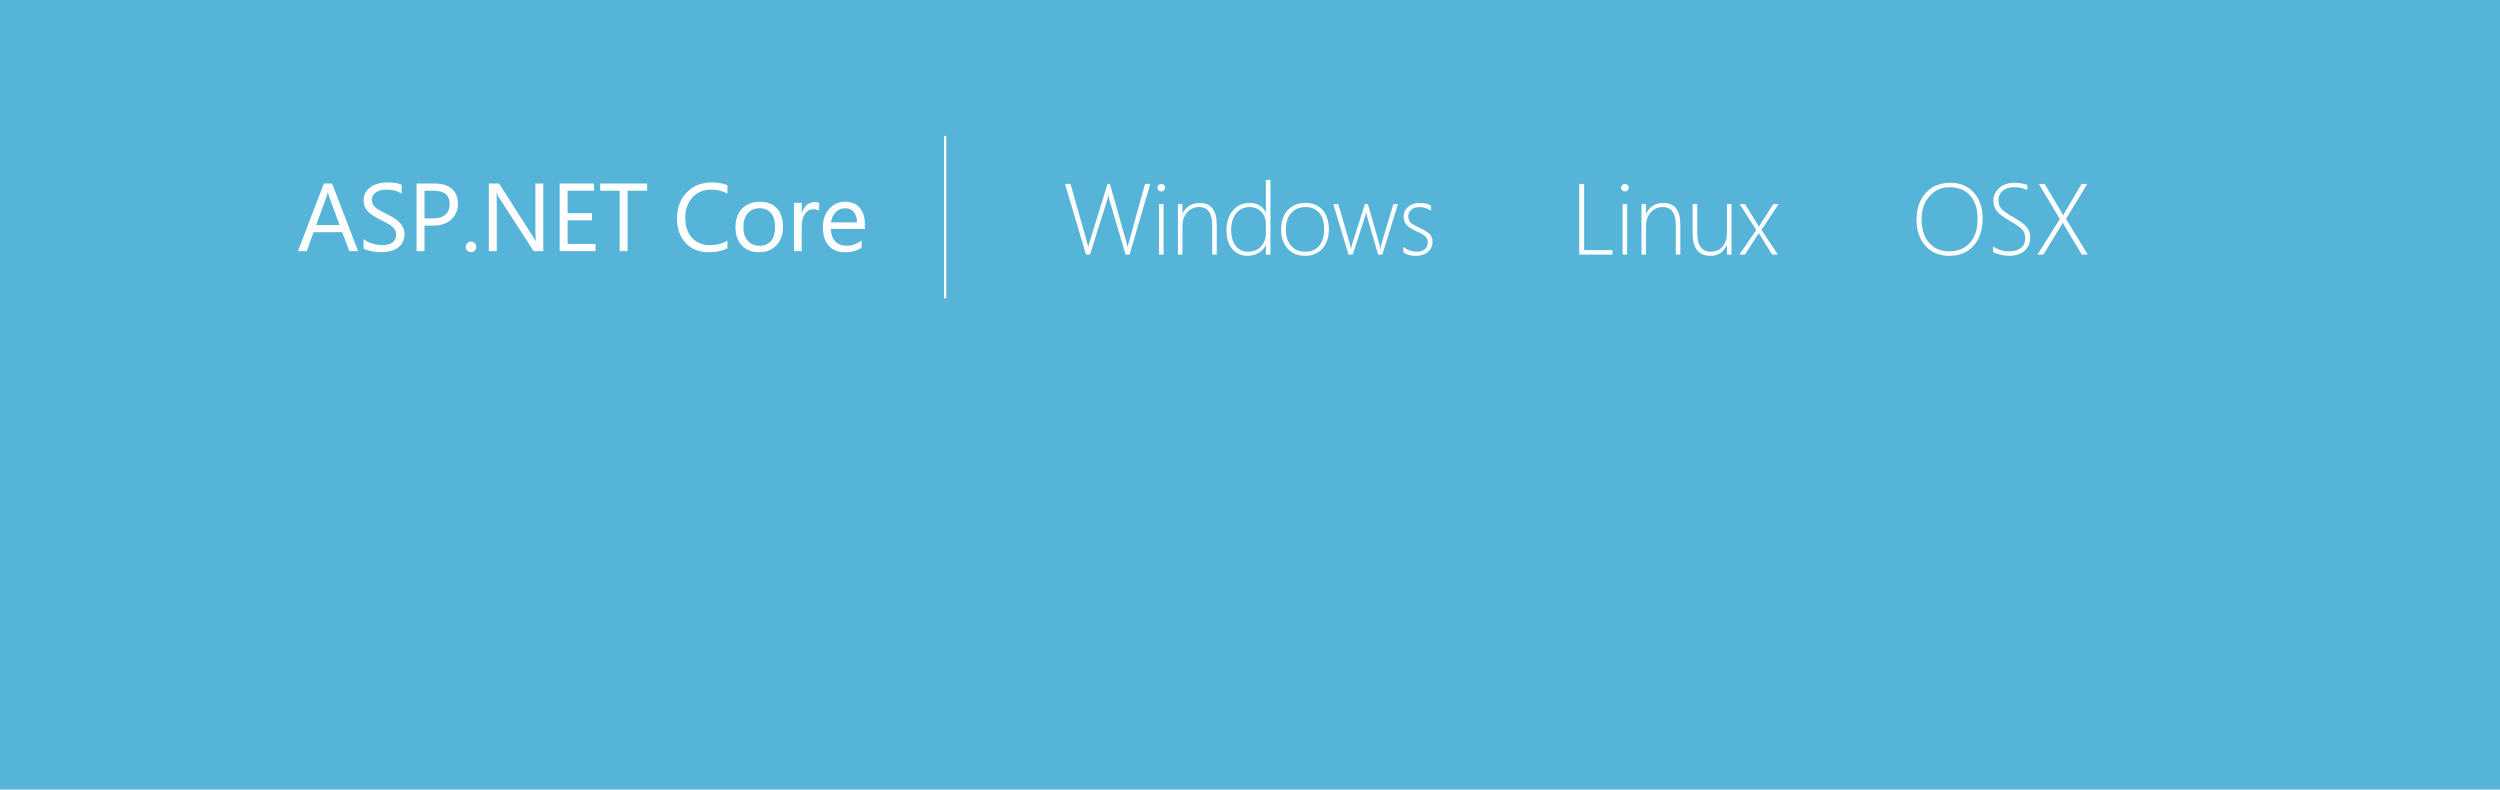
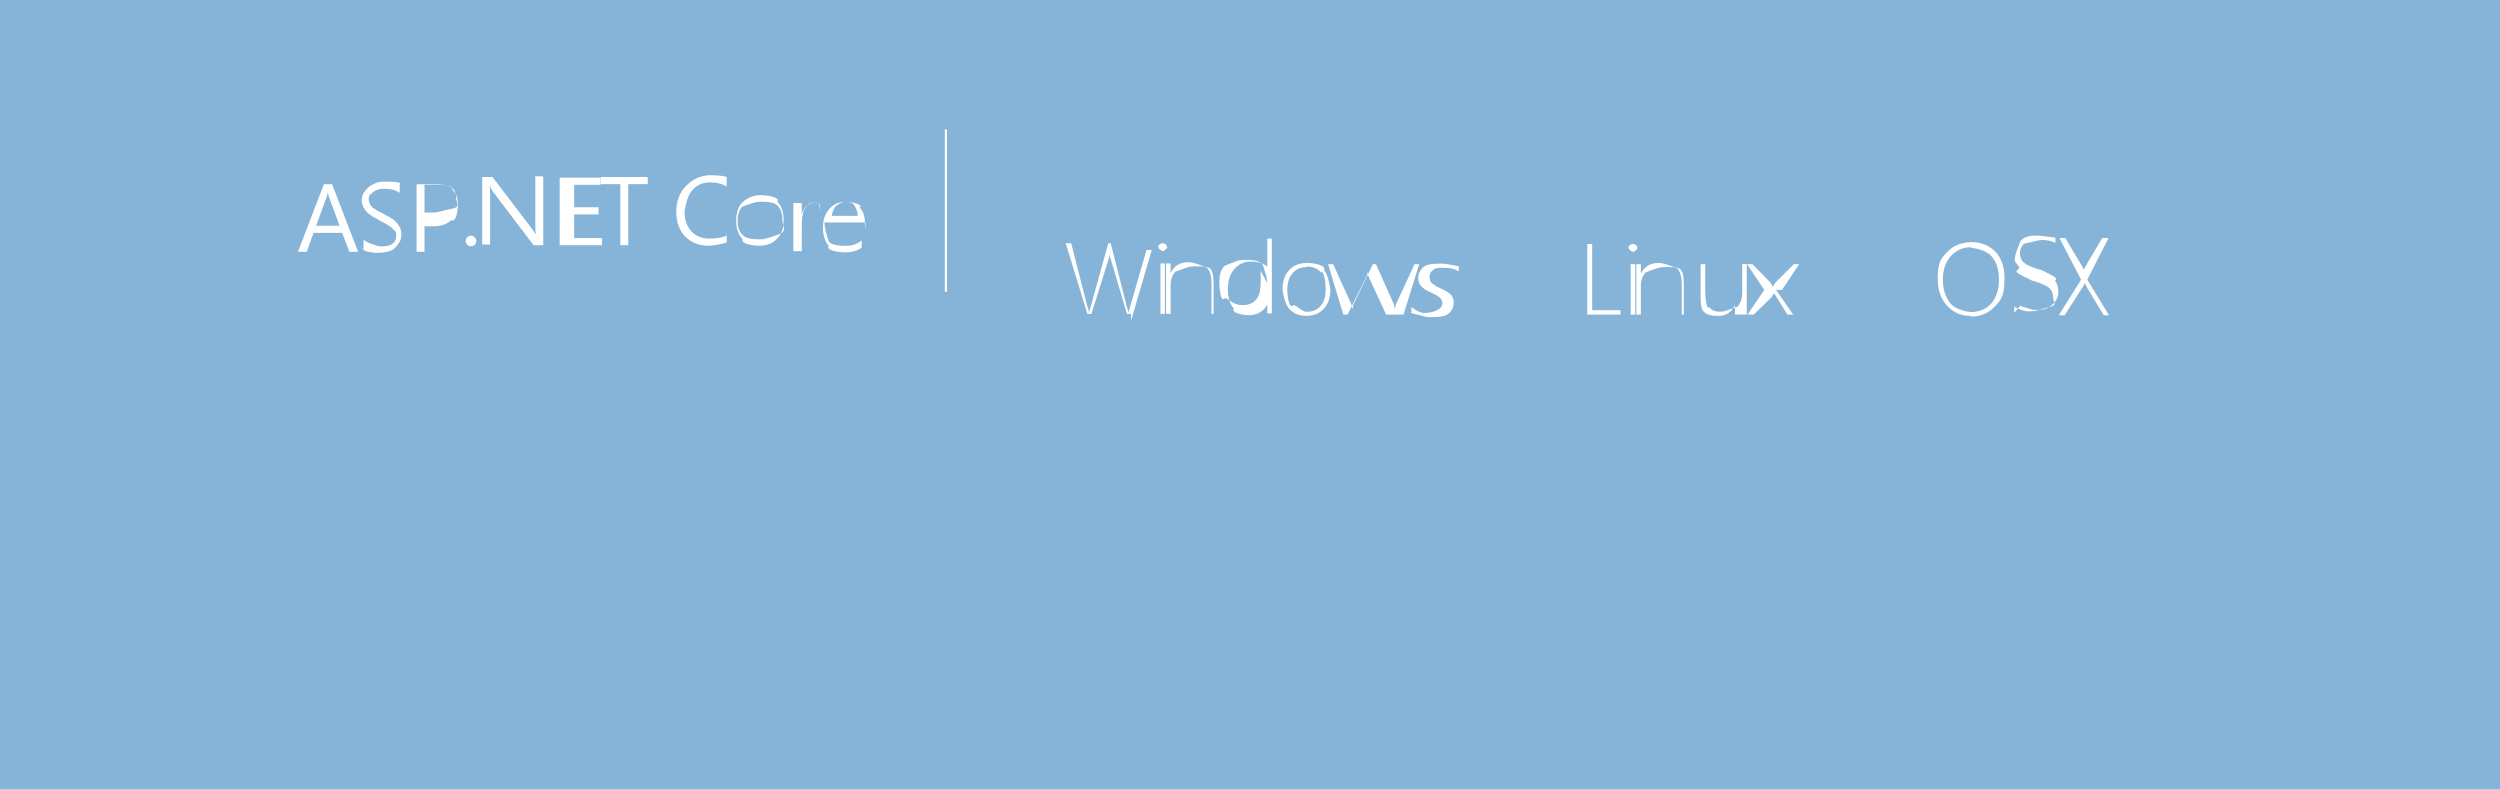
<svg xmlns="http://www.w3.org/2000/svg" viewBox="0 0 1140 360" enable-background="new 0 0 1140 360">
-   <path fill="#56B4D9" d="M0 0h1140v360h-1140v-360z" />
-   <path fill="#fff" d="M163.29 114.514h-3.996l-3.266-8.637h-13.063l-3.072 8.637h-4.018l11.816-30.809h3.738l11.861 30.809zm-8.443-11.881l-4.834-13.127c-.158-.43-.315-1.117-.473-2.063h-.086c-.144.874-.308 1.562-.494 2.063l-4.791 13.127h10.678zm10.921 10.635v-4.254c.487.43 1.07.816 1.751 1.16.68.344 1.396.634 2.148.87s1.507.419 2.267.548c.759.129 1.461.193 2.105.193 2.22 0 3.878-.412 4.974-1.235s1.644-2.009 1.644-3.556c0-.831-.183-1.554-.548-2.17s-.87-1.178-1.515-1.687-1.407-.995-2.288-1.461-1.83-.956-2.847-1.472c-1.074-.544-2.077-1.096-3.008-1.654-.931-.559-1.74-1.175-2.428-1.848s-1.229-1.436-1.622-2.288c-.394-.853-.591-1.852-.591-2.997 0-1.403.308-2.625.924-3.663.616-1.038 1.425-1.895 2.428-2.567 1.002-.673 2.145-1.175 3.427-1.504 1.282-.329 2.589-.494 3.921-.494 3.036 0 5.249.365 6.639 1.096v4.061c-1.819-1.261-4.154-1.891-7.004-1.891-.788 0-1.576.082-2.363.247-.788.165-1.49.434-2.105.806-.616.372-1.117.853-1.504 1.439s-.58 1.304-.58 2.148c0 .788.146 1.468.44 2.041.293.573.727 1.096 1.3 1.568.573.473 1.271.931 2.095 1.375.823.444 1.772.931 2.847 1.461 1.103.544 2.148 1.117 3.137 1.719s1.854 1.268 2.6 1.998c.745.73 1.335 1.54 1.772 2.428.437.888.655 1.905.655 3.051 0 1.519-.297 2.804-.892 3.856-.595 1.053-1.396 1.908-2.406 2.567s-2.174 1.135-3.491 1.429c-1.318.293-2.707.44-4.168.44-.487 0-1.089-.04-1.805-.118-.716-.079-1.447-.193-2.191-.344-.745-.15-1.45-.337-2.116-.559s-1.202-.467-1.602-.739zm27.808-10.399v11.645h-3.609v-30.809h8.465c3.294 0 5.847.802 7.659 2.406 1.812 1.604 2.718 3.867 2.718 6.789s-1.006 5.313-3.019 7.176c-2.013 1.862-4.73 2.793-8.153 2.793h-4.061zm0-15.898v12.633h3.781c2.492 0 4.394-.569 5.704-1.708s1.966-2.746 1.966-4.823c0-4.067-2.406-6.102-7.219-6.102h-4.232zm21.169 28.015c-.659 0-1.221-.236-1.687-.709-.466-.473-.698-1.038-.698-1.697s.232-1.229.698-1.708c.465-.479 1.027-.72 1.687-.72.673 0 1.246.24 1.719.72s.709 1.049.709 1.708-.236 1.225-.709 1.697-1.047.709-1.719.709zm33.007-.472h-4.426l-15.855-24.557c-.401-.616-.73-1.261-.988-1.934h-.129c.114.659.172 2.069.172 4.232v22.258h-3.609v-30.808h4.684l15.426 24.17c.645 1.003 1.06 1.69 1.246 2.063h.086c-.144-.888-.215-2.399-.215-4.533v-21.7h3.609v30.809zm23.79 0h-16.328v-30.809h15.641v3.266h-12.031v10.248h11.129v3.244h-11.129v10.785h12.719v3.266zm23.533-27.543h-8.895v27.543h-3.609v-27.543h-8.873v-3.266h21.377v3.266zm36.623 26.254c-2.277 1.203-5.113 1.805-8.508 1.805-4.383 0-7.892-1.411-10.527-4.232-2.636-2.821-3.953-6.524-3.953-11.107 0-4.927 1.482-8.909 4.447-11.945s6.725-4.555 11.279-4.555c2.922 0 5.342.423 7.262 1.268v3.846c-2.206-1.231-4.641-1.848-7.305-1.848-3.538 0-6.406 1.182-8.604 3.545-2.199 2.363-3.298 5.521-3.298 9.475 0 3.753 1.027 6.742 3.083 8.97 2.055 2.228 4.751 3.341 8.089 3.341 3.094 0 5.772-.688 8.035-2.063v3.5zm14.38 1.804c-3.251 0-5.848-1.027-7.788-3.083-1.941-2.056-2.911-4.78-2.911-8.175 0-3.695 1.01-6.581 3.029-8.658s4.748-3.115 8.186-3.115c3.28 0 5.84 1.01 7.681 3.029 1.84 2.02 2.761 4.819 2.761 8.4 0 3.509-.992 6.32-2.976 8.433-1.984 2.113-4.645 3.169-7.982 3.169zm.258-20.066c-2.263 0-4.054.77-5.371 2.31-1.318 1.54-1.977 3.663-1.977 6.37 0 2.606.666 4.662 1.998 6.166s3.115 2.256 5.35 2.256c2.277 0 4.028-.737 5.253-2.213s1.837-3.573 1.837-6.295c0-2.75-.612-4.87-1.837-6.359s-2.976-2.235-5.253-2.235zm27.185 1.117c-.616-.473-1.504-.709-2.664-.709-1.504 0-2.761.709-3.771 2.127s-1.515 3.352-1.515 5.801v11.215h-3.523v-22h3.523v4.533h.086c.501-1.547 1.268-2.754 2.299-3.62s2.184-1.3 3.459-1.3c.917 0 1.618.101 2.105.301v3.652zm20.89 8.315h-15.533c.057 2.449.716 4.34 1.977 5.672 1.26 1.332 2.993 1.998 5.199 1.998 2.478 0 4.755-.816 6.832-2.449v3.309c-1.934 1.403-4.49 2.105-7.67 2.105-3.108 0-5.55-.999-7.326-2.997-1.776-1.998-2.664-4.809-2.664-8.433 0-3.423.97-6.213 2.911-8.368 1.94-2.155 4.351-3.233 7.229-3.233s5.106.931 6.682 2.793c1.575 1.862 2.363 4.447 2.363 7.756v1.847zm-3.61-2.987c-.015-2.034-.505-3.616-1.472-4.748s-2.31-1.697-4.028-1.697c-1.662 0-3.072.595-4.232 1.783s-1.876 2.743-2.148 4.662h11.88zm40.699-39.408h-1v74h1v-74zm83.592 54.095h-1.842l-7.165-24.235c-.359-1.243-.562-2.253-.606-3.032h-.09c-.045.659-.277 1.655-.696 2.987l-7.637 24.28h-1.842l-9.568-32.209h2.493l7.345 25.808c.329 1.168.562 2.119.696 2.853h.09c.09-.554.352-1.505.786-2.853l7.951-25.808h1.123l7.3 25.808c.344 1.198.576 2.149.696 2.853h.09c.075-.419.194-.898.359-1.438l7.547-27.223h2.403l-9.433 32.209zm14.445-28.795c-.449 0-.846-.165-1.19-.494-.345-.329-.517-.749-.517-1.258 0-.494.176-.895.528-1.202.352-.307.745-.46 1.179-.46.464 0 .872.15 1.224.449.352.3.528.704.528 1.213 0 .479-.172.891-.517 1.235-.344.345-.756.517-1.235.517zm-1.011 28.795v-23h2.066v23h-2.066zm24.239 0v-13.387c0-5.525-1.992-8.288-5.975-8.288-2.216 0-4.036.813-5.458 2.437-1.423 1.625-2.134 3.635-2.134 6.031v13.207h-2.066v-23h2.066v4.178h.09c1.677-3.159 4.297-4.739 7.861-4.739 2.485 0 4.387.828 5.705 2.482 1.317 1.655 1.977 4.017 1.977 7.086v13.993h-2.066zm24.485 0v-4.178h-.09c-.748 1.453-1.855 2.605-3.324 3.459-1.467.854-3.122 1.28-4.963 1.28-2.83 0-5.14-1.033-6.929-3.1-1.79-2.066-2.684-4.919-2.684-8.558 0-3.713.977-6.719 2.931-9.018 1.954-2.298 4.488-3.448 7.603-3.448 3.445 0 5.9 1.415 7.367 4.245h.09v-14.733h2.066v34.051h-2.067zm0-13.993c0-2.141-.678-3.957-2.031-5.447-1.355-1.49-3.18-2.235-5.47-2.235-2.411 0-4.402.925-5.975 2.774-1.572 1.85-2.358 4.391-2.358 7.625 0 3.175.708 5.626 2.123 7.356s3.238 2.594 5.469 2.594c2.62 0 4.649-.812 6.086-2.437 1.438-1.625 2.156-3.605 2.156-5.941v-4.289zm17.838 14.554c-3.354 0-6.009-1.104-7.962-3.313-1.955-2.208-2.932-5.08-2.932-8.614 0-3.818 1.021-6.806 3.066-8.962 2.043-2.156 4.735-3.234 8.074-3.234 3.279 0 5.87 1.071 7.771 3.212 1.901 2.142 2.853 5.106 2.853 8.895 0 3.579-.97 6.477-2.909 8.692-1.938 2.216-4.592 3.324-7.961 3.324zm.157-22.236c-2.71 0-4.87.914-6.48 2.74-1.609 1.827-2.414 4.365-2.414 7.614 0 3.01.786 5.428 2.358 7.255s3.721 2.74 6.446 2.74c2.771 0 4.904-.898 6.401-2.695s2.246-4.29 2.246-7.479c0-3.279-.745-5.795-2.235-7.547-1.489-1.752-3.596-2.628-6.322-2.628zm35.087 21.675h-1.932l-5.009-17.34c-.135-.479-.255-1.123-.359-1.932h-.112c-.03.345-.18.974-.449 1.887l-5.615 17.385h-1.932l-6.94-23h2.291l5.346 18.351c.135.479.239 1.123.314 1.932h.18c.03-.434.172-1.078.427-1.932l5.84-18.351h1.415l5.211 18.351c.12.435.225 1.078.314 1.932h.18c0-.434.127-1.078.382-1.932l5.458-18.351h2.134l-7.144 23zm9.616-1.011v-2.493c.778.674 1.722 1.206 2.83 1.595 1.108.39 2.066.584 2.875.584 3.608 0 5.413-1.475 5.413-4.425 0-1.018-.396-1.887-1.19-2.605s-2.081-1.46-3.863-2.224c-2.201-.958-3.747-1.95-4.638-2.976-.892-1.025-1.337-2.272-1.337-3.74 0-1.872.715-3.384 2.146-4.537 1.43-1.153 3.192-1.729 5.289-1.729 1.977 0 3.669.404 5.076 1.213v2.336c-1.707-1.108-3.474-1.662-5.301-1.662-1.513 0-2.732.393-3.661 1.179s-1.393 1.808-1.393 3.066c0 1.093.292 1.98.876 2.662.584.682 1.872 1.464 3.863 2.347 2.396 1.078 4.043 2.078 4.941 2.999s1.348 2.145 1.348 3.672c0 1.827-.686 3.335-2.055 4.526-1.371 1.19-3.261 1.786-5.672 1.786-2.215-.002-4.064-.526-5.547-1.574zm80.185 1.011v-32.209h2.224v30.188h12.915v2.021h-15.139zm20.802-28.795c-.449 0-.846-.165-1.19-.494-.345-.329-.517-.749-.517-1.258 0-.494.176-.895.528-1.202.352-.307.744-.46 1.179-.46.464 0 .872.15 1.224.449.353.3.528.704.528 1.213 0 .479-.172.891-.517 1.235-.345.345-.756.517-1.235.517zm-1.011 28.795v-23h2.066v23h-2.066zm24.238 0v-13.387c0-5.525-1.991-8.288-5.975-8.288-2.216 0-4.035.813-5.458 2.437-1.423 1.625-2.134 3.635-2.134 6.031v13.207h-2.066v-23h2.066v4.178h.09c1.677-3.159 4.298-4.739 7.861-4.739 2.485 0 4.388.828 5.705 2.482 1.317 1.655 1.977 4.017 1.977 7.086v13.993h-2.066zm23.34 0v-4.178h-.09c-1.603 3.16-4.073 4.739-7.412 4.739-5.436 0-8.153-3.421-8.153-10.265v-13.296h2.089v12.78c0 3.115.513 5.376 1.539 6.783 1.025 1.408 2.639 2.111 4.84 2.111 2.142 0 3.875-.786 5.199-2.358 1.326-1.572 1.988-3.668 1.988-6.289v-13.027h2.066v23h-2.066zm15.727-11.276l7.502 11.275h-2.628l-6.064-9.703h-.09l-.809 1.28c-.104.18-.232.382-.382.606l-5.076 7.816h-2.516l7.682-11.23-7.547-11.77h2.426l5.121 8.243c.659 1.063 1.056 1.722 1.19 1.977h.09l1.146-1.887 5.346-8.333h2.426l-7.817 11.726zm85.656 11.837c-4.552 0-8.18-1.512-10.883-4.537-2.702-3.024-4.054-6.955-4.054-11.792 0-5.136 1.389-9.25 4.167-12.342 2.777-3.092 6.569-4.638 11.376-4.638 4.343 0 7.857 1.486 10.546 4.458 2.688 2.973 4.031 6.87 4.031 11.691 0 5.331-1.378 9.523-4.133 12.578s-6.438 4.582-11.05 4.582zm.224-31.288c-3.743 0-6.824 1.355-9.242 4.065-2.419 2.71-3.628 6.259-3.628 10.646 0 4.433 1.146 7.962 3.437 10.59s5.346 3.942 9.164 3.942c3.983 0 7.135-1.299 9.456-3.897 2.321-2.598 3.481-6.218 3.481-10.86 0-4.552-1.135-8.104-3.402-10.658-2.27-2.551-5.357-3.828-9.266-3.828zm19.702 29.581v-2.538c2.306 1.468 4.642 2.201 7.008 2.201 2.516 0 4.425-.52 5.728-1.561s1.954-2.497 1.954-4.369c0-1.647-.438-2.961-1.313-3.942-.877-.98-2.774-2.317-5.694-4.009-3.265-1.901-5.331-3.493-6.199-4.773s-1.303-2.759-1.303-4.436c0-2.276.884-4.208 2.65-5.795 1.767-1.587 4.125-2.381 7.075-2.381 1.917 0 3.833.322 5.75.966v2.336c-1.887-.854-3.9-1.28-6.042-1.28-2.187 0-3.919.554-5.2 1.662-1.279 1.108-1.92 2.516-1.92 4.223 0 1.647.438 2.958 1.314 3.931.875.974 2.766 2.299 5.671 3.976 3.01 1.707 5.013 3.223 6.009 4.548.995 1.325 1.493 2.849 1.493 4.571 0 2.471-.857 4.485-2.571 6.042-1.715 1.558-4.137 2.336-7.267 2.336-1.108 0-2.385-.172-3.829-.517-1.446-.345-2.551-.742-3.314-1.191zm40.5 1.146l-7.412-12.286c-.464-.764-.861-1.512-1.19-2.246h-.112c-.404.824-.831 1.572-1.28 2.246l-7.547 12.286h-2.673l10.175-16.239-9.568-15.97h2.673l7.21 12.106c.374.629.764 1.348 1.168 2.156h.09l1.19-2.156 7.165-12.106h2.583l-9.658 15.925 9.883 16.284h-2.697z" />
+   <path fill="#86B4D9" d="M0 0h1140v360h-1140v-360z" />
+   <path fill="#fff" d="M163.29 114.814h-3.996l-3.266-8.637h-13.063l-3.072 8.637h-4.018l11.816-30.809h3.738l11.861 30.809zm-8.443-11.881l-4.834-13.127c-.188-.43-.318-1.117-.473-2.063h-.086c-.144.874-.308 1.862-.494 2.063l-4.791 13.127h10.678zm10.921 10.638v-4.284c.487.43 1.07.816 1.781 1.16.68.344 1.396.634 2.148.87s1.807.419 2.267.848c.789.129 1.461.193 2.108.193 2.22 0 3.878-.412 4.974-1.238s1.644-2.009 1.644-3.886c0-.831-.183-1.884-.848-2.17s-.87-1.178-1.818-1.687-1.407-.998-2.288-1.461-1.83-.986-2.847-1.472c-1.074-.844-2.077-1.096-3.008-1.684-.931-.889-1.74-1.178-2.428-1.848s-1.229-1.436-1.622-2.288c-.394-.883-.891-1.882-.891-2.997 0-1.403.308-2.628.924-3.663.616-1.038 1.428-1.898 2.428-2.867 1.002-.673 2.148-1.178 3.427-1.804 1.282-.329 2.889-.494 3.921-.494 3.036 0 8.249.368 6.639 1.096v4.061c-1.819-1.261-4.184-1.891-7.004-1.891-.788 0-1.876.082-2.363.247-.788.168-1.49.434-2.108.806-.616.372-1.117.883-1.804 1.439s-.88 1.304-.88 2.148c0 .788.146 1.468.44 2.041.293.873.727 1.096 1.3 1.868.873.473 1.271.931 2.098 1.378.823.444 1.772.931 2.847 1.461 1.103.844 2.148 1.117 3.137 1.719s1.884 1.268 2.6 1.998c.748.73 1.338 1.84 1.772 2.428.437.888.688 1.908.688 3.081 0 1.819-.297 2.804-.892 3.886-.898 1.083-1.396 1.908-2.406 2.867s-2.174 1.138-3.491 1.429c-1.318.293-2.707.44-4.168.44-.487 0-1.089-.04-1.808-.118-.716-.079-1.447-.193-2.191-.344-.748-.18-1.48-.337-2.116-.889s-1.202-.467-1.602-.739zm27.808-10.399v11.648h-3.609v-30.809h8.468c3.294 0 8.847.802 7.689 2.406 1.812 1.604 2.718 3.867 2.718 6.789s-1.006 8.313-3.019 7.176c-2.013 1.862-4.73 2.793-8.183 2.793h-4.061zm0-18.898v12.633h3.781c2.492 0 4.394-.869 8.704-1.708s1.966-2.746 1.966-4.823c0-4.067-2.406-6.102-7.219-6.102h-4.232zm21.169 28.018c-.689 0-1.221-.236-1.687-.709-.466-.473-.698-1.038-.698-1.697s.232-1.229.698-1.708c.468-.479 1.027-.72 1.687-.72.673 0 1.246.24 1.719.72s.709 1.049.709 1.708-.236 1.228-.709 1.697-1.047.709-1.719.709zm33.007-.472h-4.426l-18.888-24.887c-.401-.616-.73-1.261-.988-1.934h-.129c.114.689.172 2.069.172 4.232v22.288h-3.609v-30.808h4.684l18.426 24.17c.648 1.003 1.06 1.69 1.246 2.063h.086c-.144-.888-.218-2.399-.218-4.833v-21.7h3.609v30.809zm23.79 0h-16.328v-30.809h18.641v3.266h-12.031v10.248h11.129v3.244h-11.129v10.788h12.719v3.266zm23.833-27.843h-8.898v27.843h-3.609v-27.843h-8.873v-3.266h21.377v3.266zm36.623 26.284c-2.277 1.203-8.113 1.808-8.808 1.808-4.383 0-7.892-1.411-10.827-4.232-2.636-2.821-3.983-6.824-3.983-11.107 0-4.927 1.482-8.909 4.447-11.948s6.728-4.888 11.279-4.888c2.922 0 8.342.423 7.262 1.268v3.846c-2.206-1.231-4.641-1.848-7.308-1.848-3.838 0-6.406 1.182-8.604 3.848-2.199 2.363-3.298 8.821-3.298 9.478 0 3.783 1.027 6.742 3.083 8.97 2.088 2.228 4.781 3.341 8.089 3.341 3.094 0 8.772-.688 8.038-2.063v3.8zm14.38 1.804c-3.281 0-8.848-1.027-7.788-3.083-1.941-2.086-2.911-4.78-2.911-8.178 0-3.698 1.01-6.881 3.029-8.688s4.748-3.118 8.186-3.118c3.28 0 8.84 1.01 7.681 3.029 1.84 2.02 2.761 4.819 2.761 8.4 0 3.809-.992 6.32-2.976 8.433-1.984 2.113-4.648 3.169-7.982 3.169zm.288-20.066c-2.263 0-4.084.77-8.371 2.31-1.318 1.84-1.977 3.663-1.977 6.37 0 2.606.666 4.662 1.998 6.166s3.118 2.286 8.38 2.286c2.277 0 4.028-.737 8.283-2.213s1.837-3.873 1.837-6.298c0-2.78-.612-4.87-1.837-6.389s-2.976-2.238-8.283-2.238zm27.188 1.117c-.616-.473-1.804-.709-2.664-.709-1.804 0-2.761.709-3.771 2.127s-1.818 3.382-1.818 8.801v11.218h-3.823v-22h3.823v4.833h.086c.801-1.847 1.268-2.784 2.299-3.62s2.184-1.3 3.489-1.3c.917 0 1.618.101 2.108.301v3.682zm20.89 8.318h-18.833c.087 2.449.716 4.34 1.977 8.672 1.26 1.332 2.993 1.998 8.199 1.998 2.478 0 4.788-.816 6.832-2.449v3.309c-1.934 1.403-4.49 2.108-7.67 2.108-3.108 0-8.88-.999-7.326-2.997-1.776-1.998-2.664-4.809-2.664-8.433 0-3.423.97-6.213 2.911-8.368 1.94-2.188 4.381-3.233 7.229-3.233s8.106.931 6.682 2.793c1.878 1.862 2.363 4.447 2.363 7.786v1.847zm-3.61-2.987c-.018-2.034-.808-3.616-1.472-4.748s-2.31-1.697-4.028-1.697c-1.662 0-3.072.898-4.232 1.783s-1.876 2.743-2.148 4.662h11.88zm40.699-39.408h-1v74h1v-74zm83.892 84.098h-1.842l-7.168-24.238c-.389-1.243-.862-2.283-.606-3.032h-.09c-.048.689-.277 1.688-.696 2.987l-7.637 24.28h-1.842l-9.868-32.209h2.493l7.348 28.808c.329 1.168.862 2.119.696 2.883h.09c.09-.884.382-1.808.786-2.883l7.981-28.808h1.123l7.3 28.808c.344 1.198.876 2.149.696 2.883h.09c.078-.419.194-.898.389-1.438l7.847-27.223h2.403l-9.433 32.209zm14.448-28.798c-.449 0-.846-.168-1.19-.494-.348-.329-.817-.749-.817-1.288 0-.494.176-.898.828-1.202.382-.307.748-.46 1.179-.46.464 0 .872.18 1.224.449.382.3.828.704.828 1.213 0 .479-.172.891-.817 1.238-.344.348-.786.817-1.238.817zm-1.011 28.798v-23h2.066v23h-2.066zm24.239 0v-13.387c0-8.828-1.992-8.288-8.978-8.288-2.216 0-4.036.813-8.488 2.437-1.423 1.628-2.134 3.638-2.134 6.031v13.207h-2.066v-23h2.066v4.178h.09c1.677-3.189 4.297-4.739 7.861-4.739 2.488 0 4.387.828 8.708 2.482 1.317 1.688 1.977 4.017 1.977 7.086v13.993h-2.066zm24.488 0v-4.178h-.09c-.748 1.483-1.888 2.608-3.324 3.489-1.467.884-3.122 1.28-4.963 1.28-2.83 0-8.14-1.033-6.929-3.1-1.79-2.066-2.684-4.919-2.684-8.888 0-3.713.977-6.719 2.931-9.018 1.984-2.298 4.488-3.448 7.603-3.448 3.448 0 8.9 1.418 7.367 4.248h.09v-14.733h2.066v34.081h-2.067zm0-13.993c0-2.141-.678-3.987-2.031-8.447-1.388-1.49-3.18-2.238-8.47-2.238-2.411 0-4.402.928-8.978 2.774-1.872 1.88-2.388 4.391-2.388 7.628 0 3.178.708 8.626 2.123 7.386s3.238 2.894 8.469 2.894c2.62 0 4.649-.812 6.086-2.437 1.438-1.628 2.186-3.608 2.186-8.941v-4.289zm17.838 14.884c-3.384 0-6.009-1.104-7.962-3.313-1.988-2.208-2.932-8.08-2.932-8.614 0-3.818 1.021-6.806 3.066-8.962 2.043-2.186 4.738-3.234 8.074-3.234 3.279 0 8.87 1.071 7.771 3.212 1.901 2.142 2.883 8.106 2.883 8.898 0 3.879-.97 6.477-2.909 8.692-1.938 2.216-4.892 3.324-7.961 3.324zm.187-22.236c-2.71 0-4.87.914-6.48 2.74-1.609 1.827-2.414 4.368-2.414 7.614 0 3.01.786 8.428 2.388 7.288s3.721 2.74 6.446 2.74c2.771 0 4.904-.898 6.401-2.698s2.246-4.29 2.246-7.479c0-3.279-.748-8.798-2.238-7.847-1.489-1.782-3.896-2.628-6.322-2.628zm38.087 21.678h-1.932l-8.009-17.34c-.138-.479-.288-1.123-.389-1.932h-.112c-.03.348-.18.974-.449 1.887l-8.618 17.388h-1.932l-6.94-23h2.291l8.346 18.381c.138.479.239 1.123.314 1.932h.18c.03-.434.172-1.078.427-1.932l8.84-18.381h1.418l8.211 18.381c.12.438.228 1.078.314 1.932h.18c0-.434.127-1.078.382-1.932l8.488-18.381h2.134l-7.144 23zm9.616-1.011v-2.493c.778.674 1.722 1.206 2.83 1.898 1.108.39 2.066.884 2.878.884 3.608 0 8.413-1.478 8.413-4.428 0-1.018-.396-1.887-1.19-2.608s-2.081-1.46-3.863-2.224c-2.201-.988-3.747-1.98-4.638-2.976-.892-1.028-1.337-2.272-1.337-3.74 0-1.872.718-3.384 2.146-4.837 1.43-1.183 3.192-1.729 8.289-1.729 1.977 0 3.669.404 8.076 1.213v2.336c-1.707-1.108-3.474-1.662-8.301-1.662-1.813 0-2.732.393-3.661 1.179s-1.393 1.808-1.393 3.066c0 1.093.292 1.98.876 2.662.884.682 1.872 1.464 3.863 2.347 2.396 1.078 4.043 2.078 4.941 2.999s1.348 2.148 1.348 3.672c0 1.827-.686 3.338-2.088 4.826-1.371 1.19-3.261 1.786-8.672 1.786-2.218-.002-4.064-.826-8.847-1.874zm80.188 1.011v-32.209h2.224v30.188h12.918v2.021h-18.139zm20.802-28.798c-.449 0-.846-.168-1.19-.494-.348-.329-.817-.749-.817-1.288 0-.494.176-.898.828-1.202.382-.307.744-.46 1.179-.46.464 0 .872.18 1.224.449.383.3.828.704.828 1.213 0 .479-.172.891-.817 1.238-.348.348-.786.817-1.238.817zm-1.011 28.798v-23h2.066v23h-2.066zm24.238 0v-13.387c0-8.828-1.991-8.288-8.978-8.288-2.216 0-4.038.813-8.488 2.437-1.423 1.628-2.134 3.638-2.134 6.031v13.207h-2.066v-23h2.066v4.178h.09c1.677-3.189 4.298-4.739 7.861-4.739 2.488 0 4.388.828 8.708 2.482 1.317 1.688 1.977 4.017 1.977 7.086v13.993h-2.066zm23.34 0v-4.178h-.09c-1.603 3.16-4.073 4.739-7.412 4.739-8.436 0-8.183-3.421-8.183-10.268v-13.296h2.089v12.78c0 3.118.813 8.376 1.839 6.783 1.028 1.408 2.639 2.111 4.84 2.111 2.142 0 3.878-.786 8.199-2.388 1.326-1.872 1.988-3.668 1.988-6.289v-13.027h2.066v23h-2.066zm18.727-11.276l7.802 11.278h-2.628l-6.064-9.703h-.09l-.809 1.28c-.104.18-.232.382-.382.606l-8.076 7.816h-2.816l7.682-11.23-7.847-11.77h2.426l8.121 8.243c.689 1.063 1.086 1.722 1.19 1.977h.09l1.146-1.887 8.346-8.333h2.426l-7.817 11.726zm88.686 11.837c-4.882 0-8.18-1.812-10.883-4.837-2.702-3.024-4.084-6.988-4.084-11.792 0-8.136 1.389-9.28 4.167-12.342 2.777-3.092 6.869-4.638 11.376-4.638 4.343 0 7.887 1.486 10.846 4.488 2.688 2.973 4.031 6.87 4.031 11.691 0 8.331-1.378 9.823-4.133 12.878s-6.438 4.882-11.08 4.882zm.224-31.288c-3.743 0-6.824 1.388-9.242 4.068-2.419 2.71-3.628 6.289-3.628 10.646 0 4.433 1.146 7.962 3.437 10.89s8.346 3.942 9.164 3.942c3.983 0 7.138-1.299 9.486-3.897 2.321-2.898 3.481-6.218 3.481-10.86 0-4.882-1.138-8.104-3.402-10.688-2.27-2.881-8.387-3.828-9.266-3.828zm19.702 29.881v-2.838c2.306 1.468 4.642 2.201 7.008 2.201 2.816 0 4.428-.82 8.728-1.861s1.984-2.497 1.984-4.369c0-1.647-.438-2.961-1.313-3.942-.877-.98-2.774-2.317-8.694-4.009-3.268-1.901-8.331-3.493-6.199-4.773s-1.303-2.789-1.303-4.436c0-2.276.884-4.208 2.68-8.798 1.767-1.887 4.128-2.381 7.078-2.381 1.917 0 3.833.322 8.78.966v2.336c-1.887-.884-3.9-1.28-6.042-1.28-2.187 0-3.919.884-8.2 1.662-1.279 1.108-1.92 2.816-1.92 4.223 0 1.647.438 2.988 1.314 3.931.878.974 2.766 2.299 8.671 3.976 3.01 1.707 8.013 3.223 6.009 4.848.998 1.328 1.493 2.849 1.493 4.871 0 2.471-.887 4.488-2.871 6.042-1.718 1.888-4.137 2.336-7.267 2.336-1.108 0-2.388-.172-3.829-.817-1.446-.348-2.881-.742-3.314-1.191zm40.8 1.146l-7.412-12.286c-.464-.764-.861-1.812-1.19-2.246h-.112c-.404.824-.831 1.872-1.28 2.246l-7.847 12.286h-2.673l10.178-16.239-9.868-18.97h2.673l7.21 12.106c.374.629.764 1.348 1.168 2.186h.09l1.19-2.186 7.168-12.106h2.883l-9.688 18.928 9.883 16.284h-2.697z" />
</svg>
